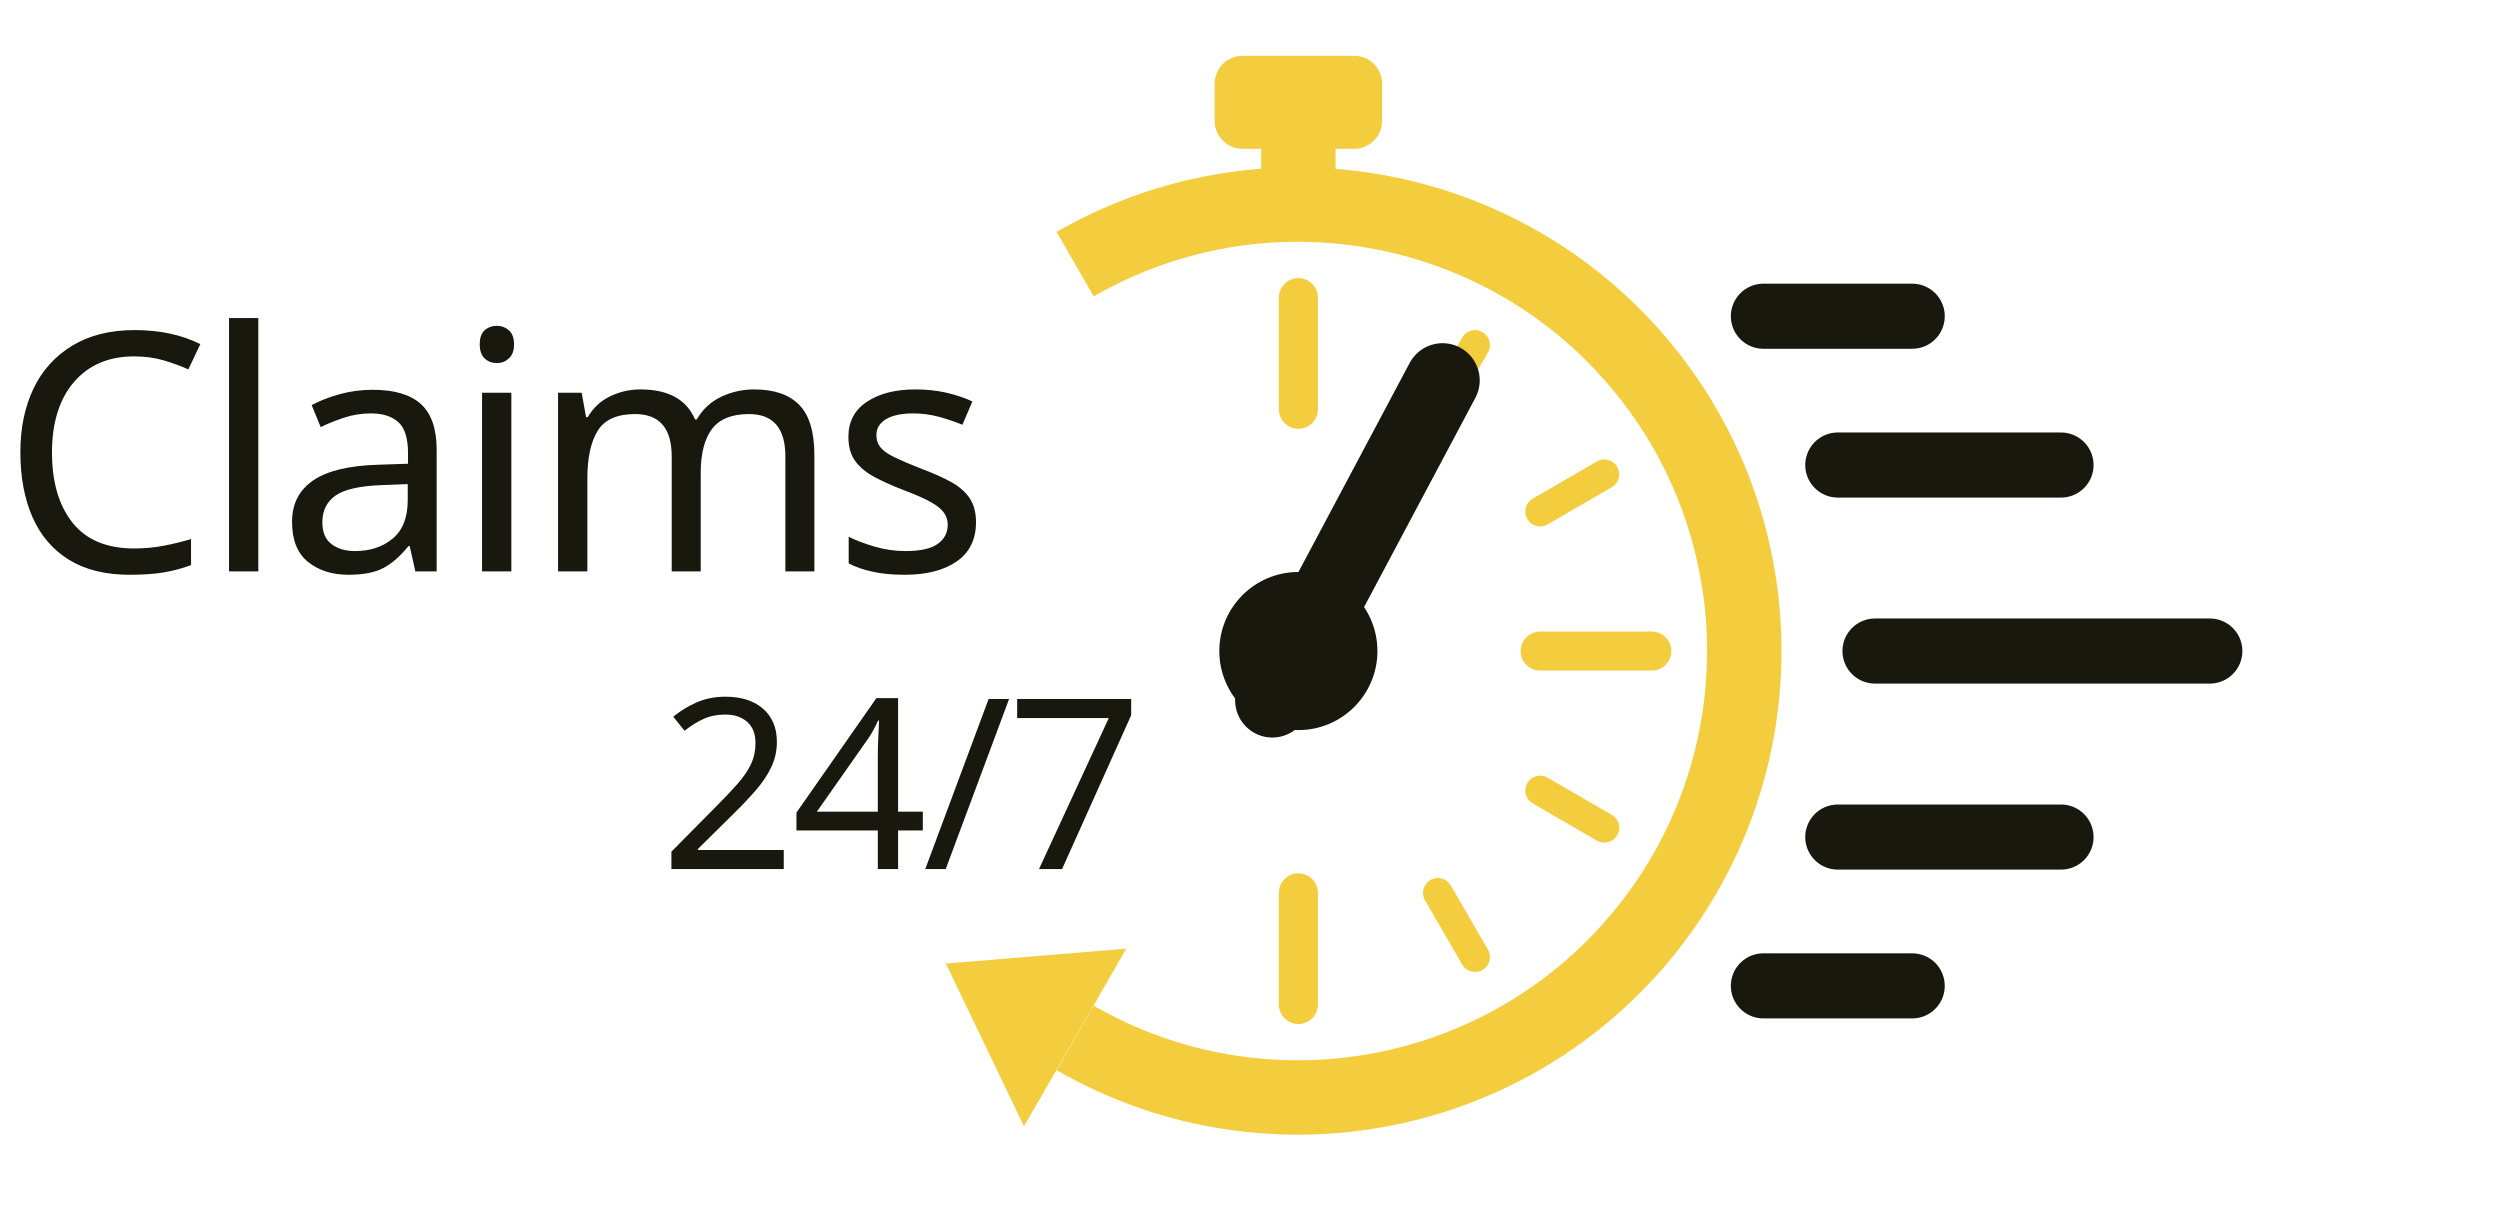
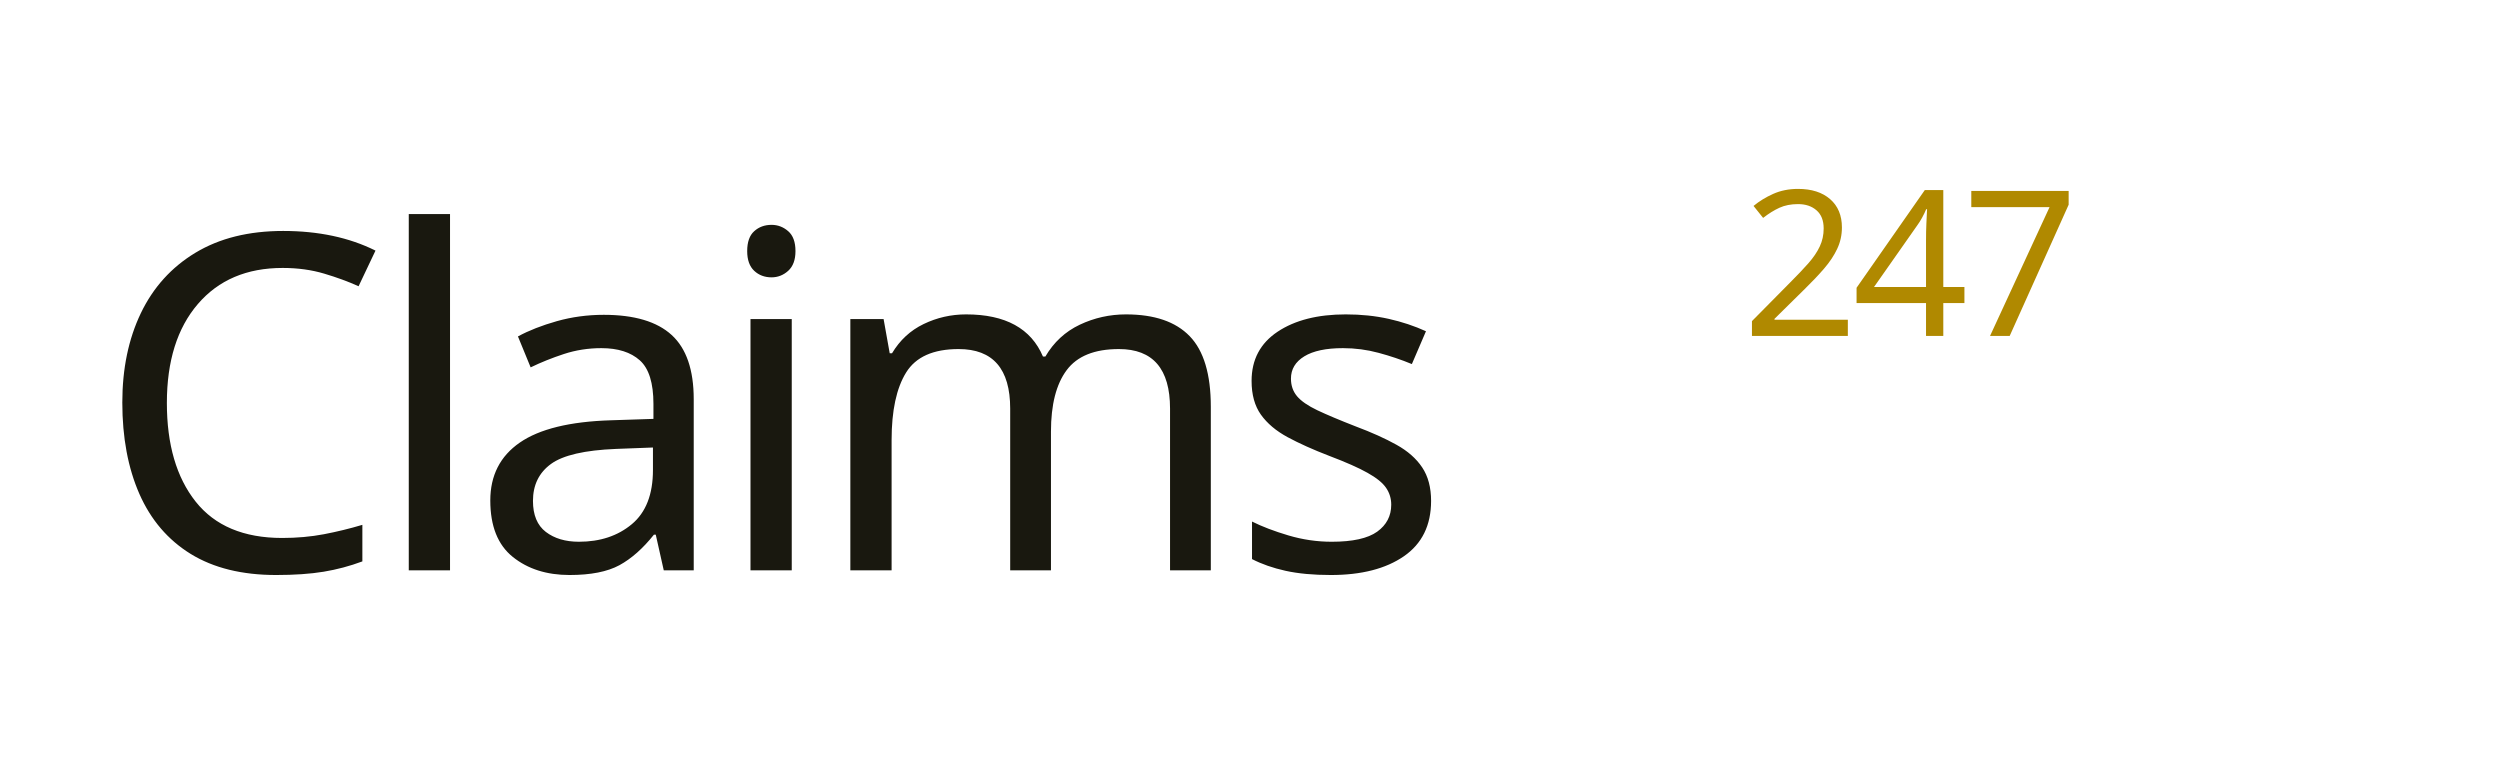
- <svg xmlns="http://www.w3.org/2000/svg" viewBox="0 0 420 203" width="420" height="203">
-   <g transform="translate(140,31.25) scale(1.5625)">
-     <line x1="108" y1="30" x2="132" y2="30" stroke="#19180F" stroke-width="7" stroke-linecap="round" />
-     <line x1="112" y1="50" x2="148" y2="50" stroke="#19180F" stroke-width="7" stroke-linecap="round" />
-     <line x1="108" y1="70" x2="132" y2="70" stroke="#19180F" stroke-width="7" stroke-linecap="round" />
-     <line x1="100" y1="14" x2="116" y2="14" stroke="#19180F" stroke-width="7" stroke-linecap="round" />
-     <line x1="100" y1="86" x2="116" y2="86" stroke="#19180F" stroke-width="7" stroke-linecap="round" />
-     <rect x="41" y="-14" width="18" height="10" rx="3" fill="#F3CD3E" />
-     <rect x="46" y="-5" width="8" height="8" fill="#F3CD3E" />
-     <path d="M26.0 8.4 A48 48 0 1 1 26.0 91.6" fill="none" stroke="#F3CD3E" stroke-width="8" />
-     <polygon points="31.5,82.0 20.5,101.1 12.1,83.6" fill="#F3CD3E" />
-     <line x1="50.0" y1="24.0" x2="50.0" y2="12.0" stroke="#F3CD3E" stroke-width="4.2" stroke-linecap="round" />
-     <line x1="65.0" y1="24.0" x2="69.0" y2="17.1" stroke="#F3CD3E" stroke-width="3.2" stroke-linecap="round" />
-     <line x1="76.0" y1="35.0" x2="82.9" y2="31.0" stroke="#F3CD3E" stroke-width="3.2" stroke-linecap="round" />
-     <line x1="76.0" y1="50.0" x2="88.0" y2="50.0" stroke="#F3CD3E" stroke-width="4.2" stroke-linecap="round" />
-     <line x1="76.0" y1="65.0" x2="82.9" y2="69.0" stroke="#F3CD3E" stroke-width="3.2" stroke-linecap="round" />
-     <line x1="65.0" y1="76.0" x2="69.0" y2="82.9" stroke="#F3CD3E" stroke-width="3.2" stroke-linecap="round" />
-     <line x1="50.0" y1="76.0" x2="50.0" y2="88.0" stroke="#F3CD3E" stroke-width="4.2" stroke-linecap="round" />
-     <line x1="47.2" y1="55.3" x2="65.5" y2="20.9" stroke="#19180F" stroke-width="8" stroke-linecap="round" />
-     <circle cx="50" cy="50" r="8.5" fill="#19180F" />
-   </g>
-   <text x="0" y="96" fill="#19180F" style="font-family:'Archivo Black',sans-serif;font-size:56px;letter-spacing:-0.03em">Claims</text>
-   <text x="192" y="146" text-anchor="end" fill="#19180F" style="font-family:'Archivo Black',sans-serif;font-size:40px;letter-spacing:-0.02em">24/7</text>
+ <svg xmlns="http://www.w3.org/2000/svg" viewBox="0 0 640 200" width="640" height="200">
+   <text x="24" y="146" fill="#19180F" style="font-family:'Archivo Black',sans-serif;font-size:120px;letter-spacing:-0.045em">Claims</text>
+   <text x="446" y="86" fill="#B08900" style="font-family:'Archivo Black',sans-serif;font-size:52px;letter-spacing:-0.03em">247</text>
</svg>
